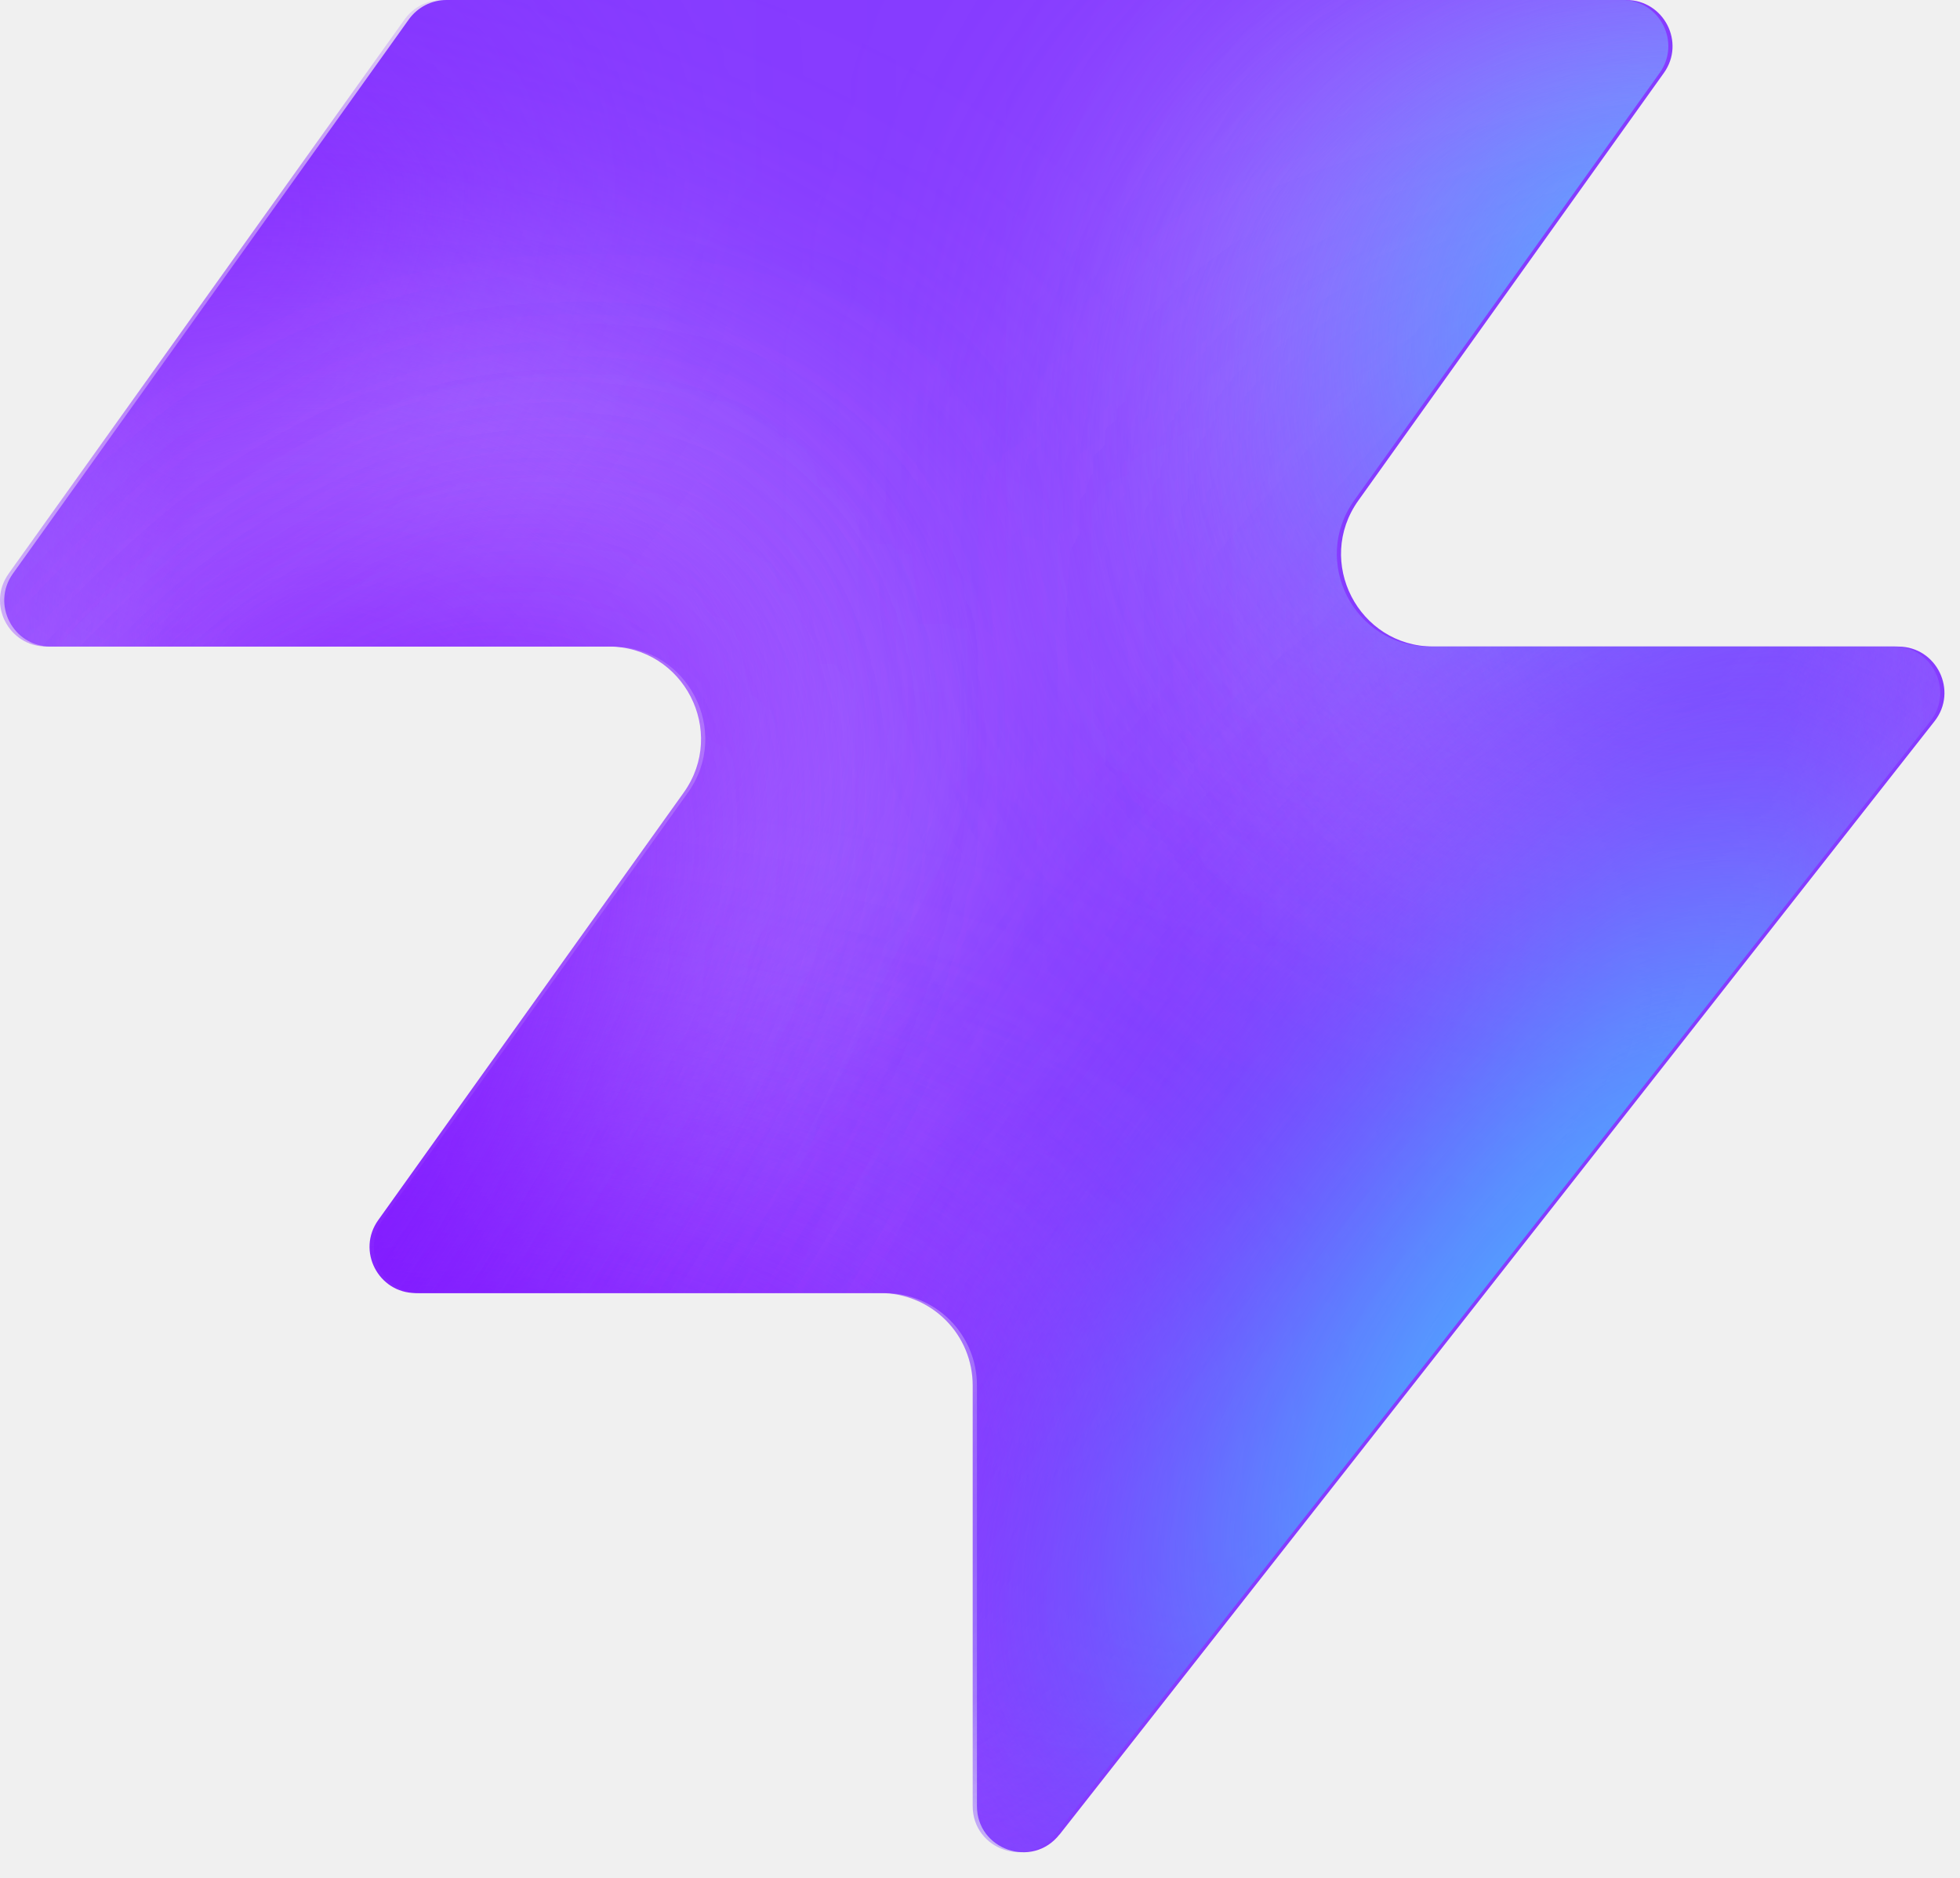
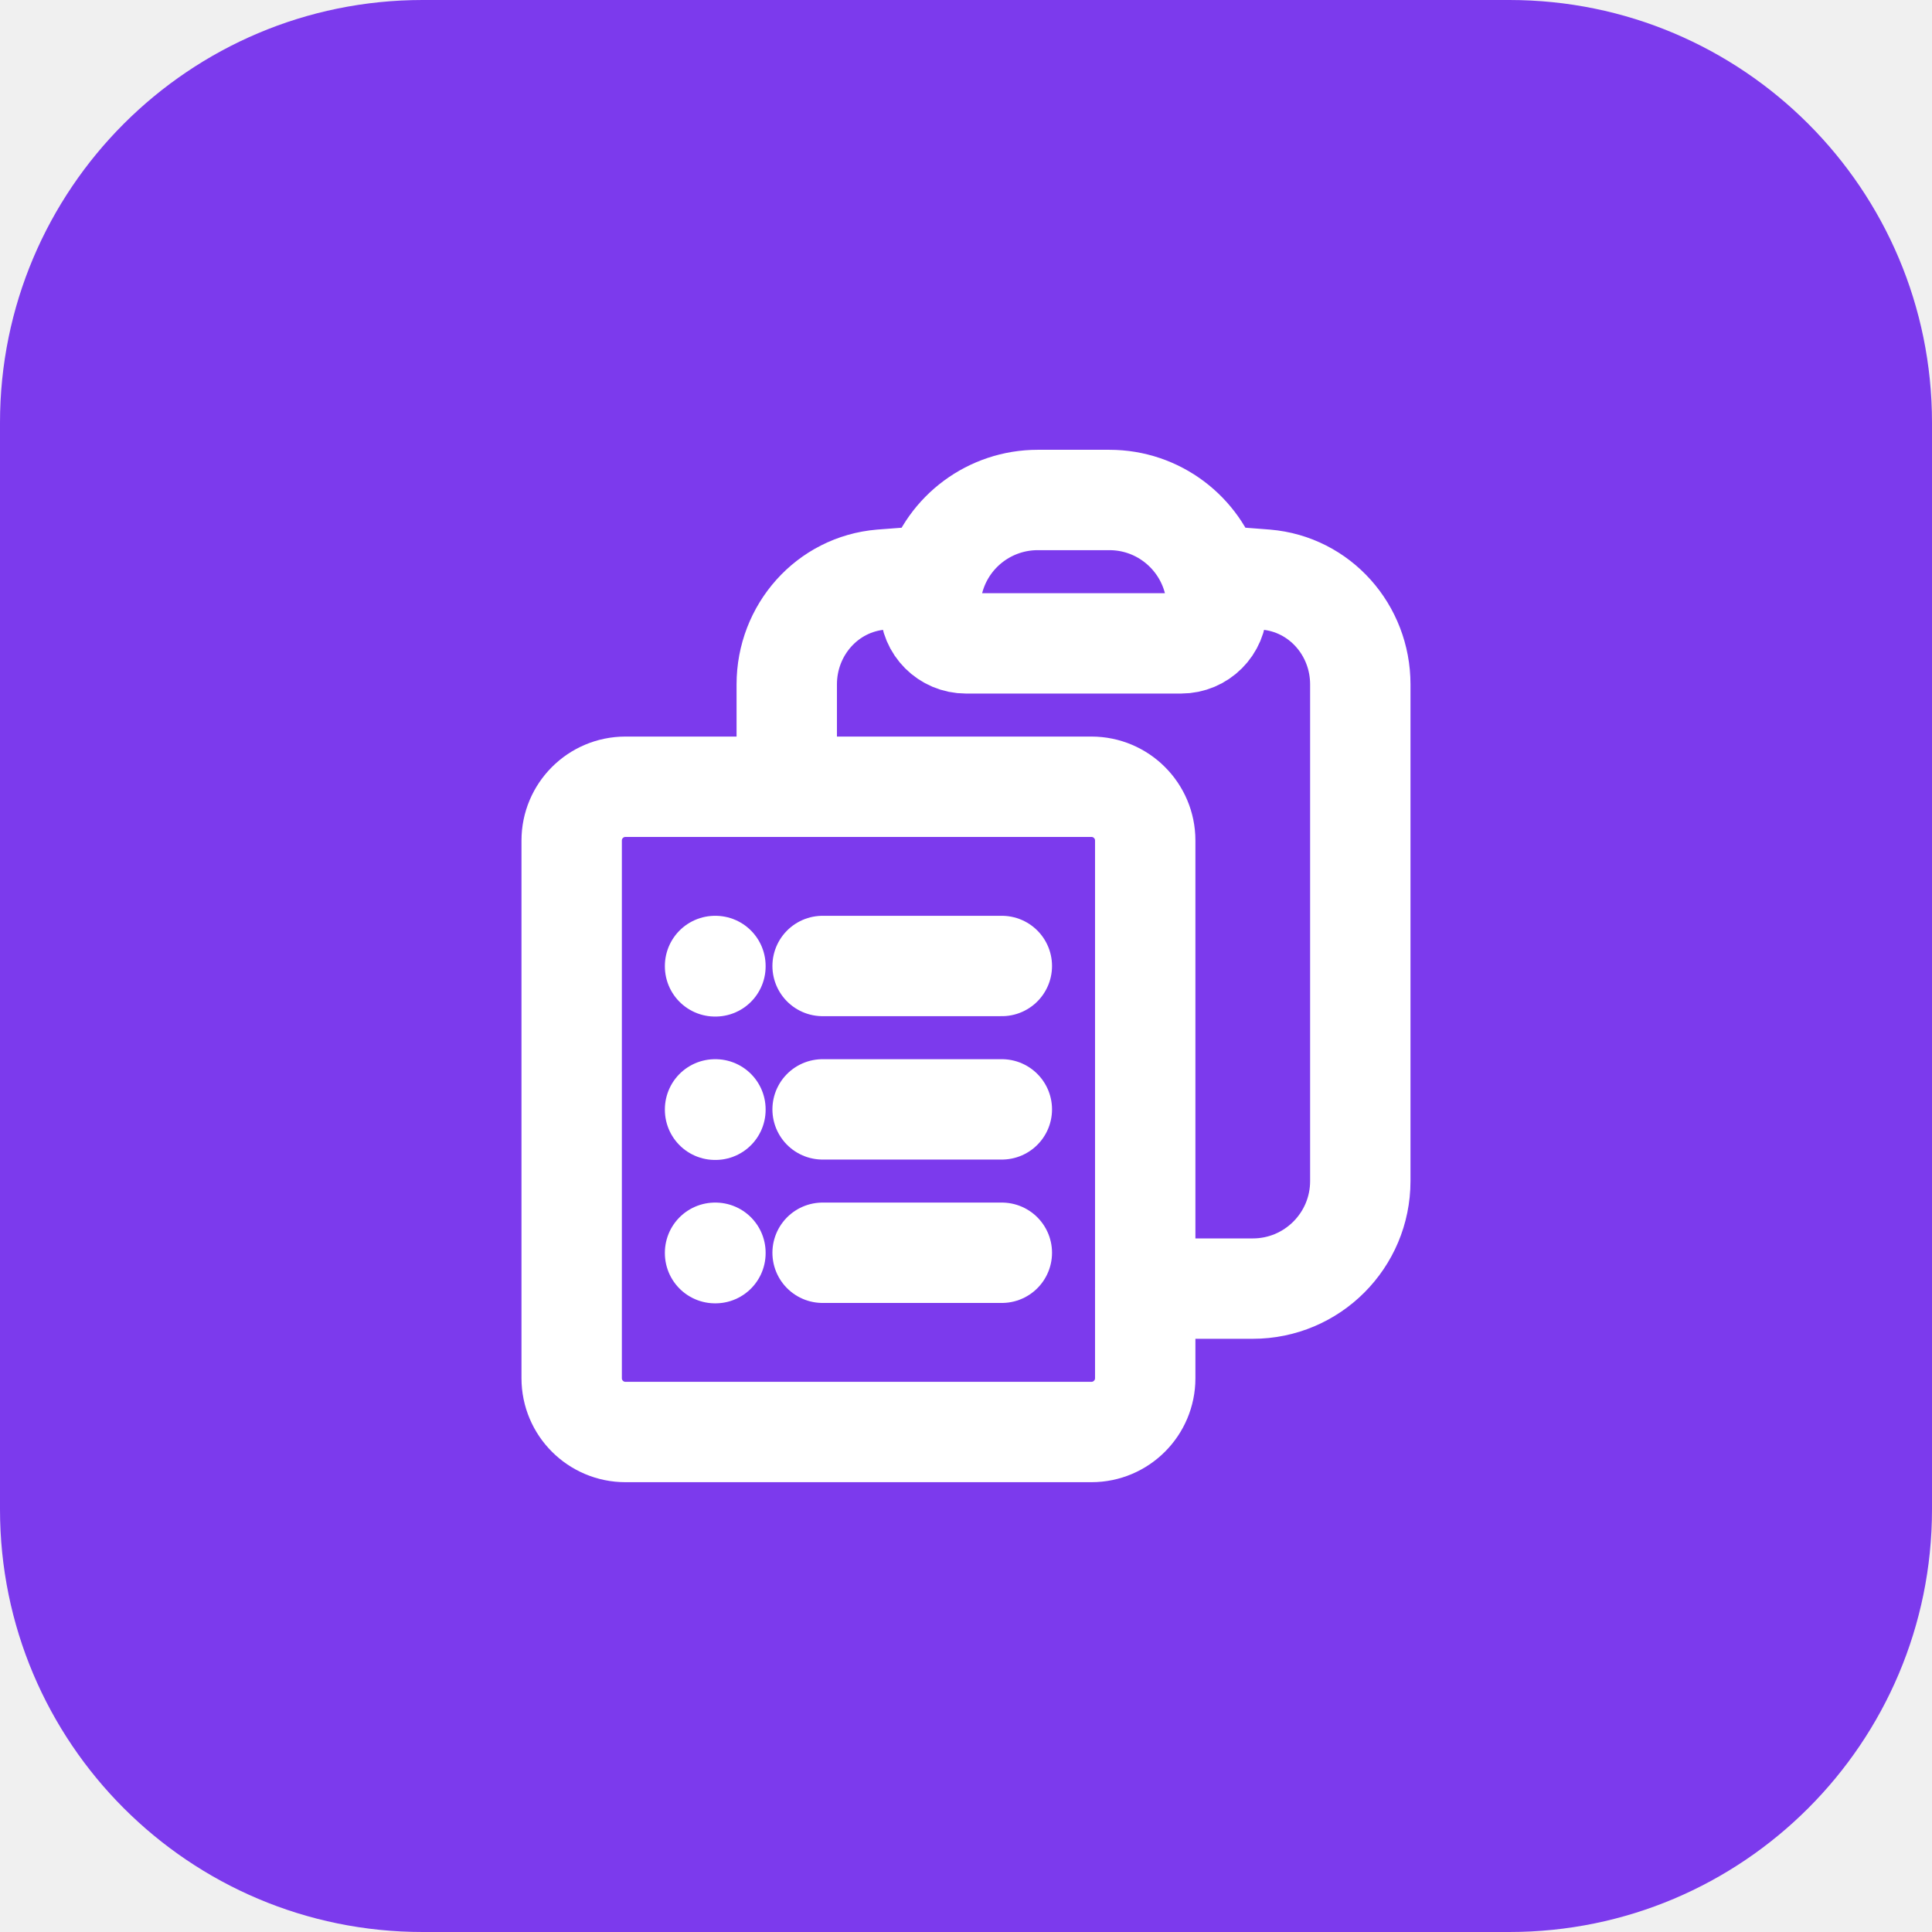
- <svg xmlns="http://www.w3.org/2000/svg" width="48" height="46" fill="none" viewBox="0 0 48 46">
-   <path fill="#863bff" d="M25.946 44.938c-.664.845-2.021.375-2.021-.698V33.937a2.26 2.26 0 0 0-2.262-2.262H10.287c-.92 0-1.456-1.04-.92-1.788l7.48-10.471c1.07-1.497 0-3.578-1.842-3.578H1.237c-.92 0-1.456-1.04-.92-1.788L10.013.474c.214-.297.556-.474.92-.474h28.894c.92 0 1.456 1.04.92 1.788l-7.48 10.471c-1.07 1.498 0 3.579 1.842 3.579h11.377c.943 0 1.473 1.088.89 1.83L25.947 44.94z" style="fill:#863bff;fill:color(display-p3 .525 .23 1);fill-opacity:1" />
-   <mask id="a" width="48" height="46" x="0" y="0" maskUnits="userSpaceOnUse" style="mask-type:alpha">
-     <path fill="#000" d="M25.842 44.938c-.664.844-2.021.375-2.021-.698V33.937a2.26 2.26 0 0 0-2.262-2.262H10.183c-.92 0-1.456-1.04-.92-1.788l7.48-10.471c1.07-1.498 0-3.579-1.842-3.579H1.133c-.92 0-1.456-1.04-.92-1.787L9.91.473c.214-.297.556-.474.92-.474h28.894c.92 0 1.456 1.04.92 1.788l-7.48 10.471c-1.07 1.498 0 3.578 1.842 3.578h11.377c.943 0 1.473 1.088.89 1.832L25.843 44.94z" style="fill:#000;fill-opacity:1" />
-   </mask>
-   <g mask="url(#a)">
-     <g filter="url(#b)">
-       <ellipse cx="5.508" cy="14.704" fill="#ede6ff" rx="5.508" ry="14.704" style="fill:#ede6ff;fill:color(display-p3 .927 .903 1);fill-opacity:1" transform="matrix(.00324 1 1 -.00324 -4.47 31.516)" />
-     </g>
-     <g filter="url(#c)">
-       <ellipse cx="10.399" cy="29.851" fill="#ede6ff" rx="10.399" ry="29.851" style="fill:#ede6ff;fill:color(display-p3 .927 .903 1);fill-opacity:1" transform="matrix(.00324 1 1 -.00324 -39.328 7.883)" />
-     </g>
-     <g filter="url(#d)">
-       <ellipse cx="5.508" cy="30.487" fill="#7e14ff" rx="5.508" ry="30.487" style="fill:#7e14ff;fill:color(display-p3 .492 .077 1);fill-opacity:1" transform="rotate(89.814 -25.913 -14.639)scale(1 -1)" />
-     </g>
-     <g filter="url(#e)">
-       <ellipse cx="5.508" cy="30.599" fill="#7e14ff" rx="5.508" ry="30.599" style="fill:#7e14ff;fill:color(display-p3 .492 .077 1);fill-opacity:1" transform="rotate(89.814 -32.644 -3.334)scale(1 -1)" />
-     </g>
-     <g filter="url(#f)">
-       <ellipse cx="5.508" cy="30.599" fill="#7e14ff" rx="5.508" ry="30.599" style="fill:#7e14ff;fill:color(display-p3 .492 .077 1);fill-opacity:1" transform="matrix(.00324 1 1 -.00324 -34.34 30.47)" />
-     </g>
-     <g filter="url(#g)">
-       <ellipse cx="14.072" cy="22.078" fill="#ede6ff" rx="14.072" ry="22.078" style="fill:#ede6ff;fill:color(display-p3 .927 .903 1);fill-opacity:1" transform="rotate(93.35 24.506 48.493)scale(-1 1)" />
-     </g>
-     <g filter="url(#h)">
-       <ellipse cx="3.47" cy="21.501" fill="#7e14ff" rx="3.47" ry="21.501" style="fill:#7e14ff;fill:color(display-p3 .492 .077 1);fill-opacity:1" transform="rotate(89.009 28.708 47.59)scale(-1 1)" />
-     </g>
-     <g filter="url(#i)">
-       <ellipse cx="3.47" cy="21.501" fill="#7e14ff" rx="3.47" ry="21.501" style="fill:#7e14ff;fill:color(display-p3 .492 .077 1);fill-opacity:1" transform="rotate(89.009 28.708 47.59)scale(-1 1)" />
-     </g>
-     <g filter="url(#j)">
-       <ellipse cx=".387" cy="8.972" fill="#7e14ff" rx="4.407" ry="29.108" style="fill:#7e14ff;fill:color(display-p3 .492 .077 1);fill-opacity:1" transform="rotate(39.51 .387 8.972)" />
-     </g>
-     <g filter="url(#k)">
-       <ellipse cx="47.523" cy="-6.092" fill="#7e14ff" rx="4.407" ry="29.108" style="fill:#7e14ff;fill:color(display-p3 .492 .077 1);fill-opacity:1" transform="rotate(37.892 47.523 -6.092)" />
-     </g>
-     <g filter="url(#l)">
-       <ellipse cx="41.412" cy="6.333" fill="#47bfff" rx="5.971" ry="9.665" style="fill:#47bfff;fill:color(display-p3 .28 .748 1);fill-opacity:1" transform="rotate(37.892 41.412 6.333)" />
-     </g>
-     <g filter="url(#m)">
-       <ellipse cx="-1.879" cy="38.332" fill="#7e14ff" rx="4.407" ry="29.108" style="fill:#7e14ff;fill:color(display-p3 .492 .077 1);fill-opacity:1" transform="rotate(37.892 -1.88 38.332)" />
-     </g>
-     <g filter="url(#n)">
-       <ellipse cx="-1.879" cy="38.332" fill="#7e14ff" rx="4.407" ry="29.108" style="fill:#7e14ff;fill:color(display-p3 .492 .077 1);fill-opacity:1" transform="rotate(37.892 -1.88 38.332)" />
-     </g>
-     <g filter="url(#o)">
-       <ellipse cx="35.651" cy="29.907" fill="#7e14ff" rx="4.407" ry="29.108" style="fill:#7e14ff;fill:color(display-p3 .492 .077 1);fill-opacity:1" transform="rotate(37.892 35.651 29.907)" />
-     </g>
-     <g filter="url(#p)">
-       <ellipse cx="38.418" cy="32.4" fill="#47bfff" rx="5.971" ry="15.297" style="fill:#47bfff;fill:color(display-p3 .28 .748 1);fill-opacity:1" transform="rotate(37.892 38.418 32.4)" />
-     </g>
+ <svg xmlns="http://www.w3.org/2000/svg" width="64" height="64" viewBox="0 0 64 64" fill="none">
+   <rect width="64" height="64" rx="14" fill="#7C3AED" />
+   <g transform="translate(13 13) scale(1.5833)" stroke="#FFFFFF" stroke-width="2.1" stroke-linecap="round" stroke-linejoin="round">
+     <path d="M8.25 8.25H4.875c-.621 0-1.125.504-1.125 1.125v11.25c0 .621.504 1.125 1.125 1.125h9.75c.621 0 1.125-.504 1.125-1.125V9.375c0-.621-.504-1.125-1.125-1.125H8.25z" />
+     <path d="M15.75 18.75H18a2.25 2.25 0 0 0 2.25-2.25V6.108c0-1.135-.845-2.098-1.976-2.192a48.424 48.424 0 0 0-1.123-.08m-5.801 0c-.065.21-.1.433-.1.664 0 .414.336.75.75.75h4.5a.75.75 0 0 0 .75-.75 2.25 2.25 0 0 0-.1-.664m-5.8 0A2.251 2.251 0 0 1 13.5 2.25H15c1.012 0 1.867.668 2.15 1.586m-5.8 0c-.376.023-.75.05-1.124.08C9.095 4.01 8.25 4.973 8.25 6.108V8.25" />
+     <path d="M9 12h3.75M9 15h3.75M9 18h3.75" />
+     <path d="M6.75 12h.008v.008H6.75V12zm0 3h.008v.008H6.75V15zm0 3h.008v.008H6.75V18z" />
  </g>
-   <defs>
-     <filter id="b" width="60.045" height="41.654" x="-19.77" y="16.149" color-interpolation-filters="sRGB" filterUnits="userSpaceOnUse">
-       <feFlood flood-opacity="0" result="BackgroundImageFix" />
-       <feBlend in="SourceGraphic" in2="BackgroundImageFix" result="shape" />
-       <feGaussianBlur result="effect1_foregroundBlur_2002_17158" stdDeviation="7.659" />
-     </filter>
-     <filter id="c" width="90.34" height="51.437" x="-54.613" y="-7.533" color-interpolation-filters="sRGB" filterUnits="userSpaceOnUse">
-       <feFlood flood-opacity="0" result="BackgroundImageFix" />
-       <feBlend in="SourceGraphic" in2="BackgroundImageFix" result="shape" />
-       <feGaussianBlur result="effect1_foregroundBlur_2002_17158" stdDeviation="7.659" />
-     </filter>
-     <filter id="d" width="79.355" height="29.4" x="-49.64" y="2.03" color-interpolation-filters="sRGB" filterUnits="userSpaceOnUse">
-       <feFlood flood-opacity="0" result="BackgroundImageFix" />
-       <feBlend in="SourceGraphic" in2="BackgroundImageFix" result="shape" />
-       <feGaussianBlur result="effect1_foregroundBlur_2002_17158" stdDeviation="4.596" />
-     </filter>
-     <filter id="e" width="79.579" height="29.4" x="-45.045" y="20.029" color-interpolation-filters="sRGB" filterUnits="userSpaceOnUse">
-       <feFlood flood-opacity="0" result="BackgroundImageFix" />
-       <feBlend in="SourceGraphic" in2="BackgroundImageFix" result="shape" />
-       <feGaussianBlur result="effect1_foregroundBlur_2002_17158" stdDeviation="4.596" />
-     </filter>
-     <filter id="f" width="79.579" height="29.4" x="-43.513" y="21.178" color-interpolation-filters="sRGB" filterUnits="userSpaceOnUse">
-       <feFlood flood-opacity="0" result="BackgroundImageFix" />
-       <feBlend in="SourceGraphic" in2="BackgroundImageFix" result="shape" />
-       <feGaussianBlur result="effect1_foregroundBlur_2002_17158" stdDeviation="4.596" />
-     </filter>
-     <filter id="g" width="74.749" height="58.852" x="15.756" y="-17.901" color-interpolation-filters="sRGB" filterUnits="userSpaceOnUse">
-       <feFlood flood-opacity="0" result="BackgroundImageFix" />
-       <feBlend in="SourceGraphic" in2="BackgroundImageFix" result="shape" />
-       <feGaussianBlur result="effect1_foregroundBlur_2002_17158" stdDeviation="7.659" />
-     </filter>
-     <filter id="h" width="61.377" height="25.362" x="23.548" y="2.284" color-interpolation-filters="sRGB" filterUnits="userSpaceOnUse">
-       <feFlood flood-opacity="0" result="BackgroundImageFix" />
-       <feBlend in="SourceGraphic" in2="BackgroundImageFix" result="shape" />
-       <feGaussianBlur result="effect1_foregroundBlur_2002_17158" stdDeviation="4.596" />
-     </filter>
-     <filter id="i" width="61.377" height="25.362" x="23.548" y="2.284" color-interpolation-filters="sRGB" filterUnits="userSpaceOnUse">
-       <feFlood flood-opacity="0" result="BackgroundImageFix" />
-       <feBlend in="SourceGraphic" in2="BackgroundImageFix" result="shape" />
-       <feGaussianBlur result="effect1_foregroundBlur_2002_17158" stdDeviation="4.596" />
-     </filter>
-     <filter id="j" width="56.045" height="63.649" x="-27.636" y="-22.853" color-interpolation-filters="sRGB" filterUnits="userSpaceOnUse">
-       <feFlood flood-opacity="0" result="BackgroundImageFix" />
-       <feBlend in="SourceGraphic" in2="BackgroundImageFix" result="shape" />
-       <feGaussianBlur result="effect1_foregroundBlur_2002_17158" stdDeviation="4.596" />
-     </filter>
-     <filter id="k" width="54.814" height="64.646" x="20.116" y="-38.415" color-interpolation-filters="sRGB" filterUnits="userSpaceOnUse">
-       <feFlood flood-opacity="0" result="BackgroundImageFix" />
-       <feBlend in="SourceGraphic" in2="BackgroundImageFix" result="shape" />
-       <feGaussianBlur result="effect1_foregroundBlur_2002_17158" stdDeviation="4.596" />
-     </filter>
-     <filter id="l" width="33.541" height="35.313" x="24.641" y="-11.323" color-interpolation-filters="sRGB" filterUnits="userSpaceOnUse">
-       <feFlood flood-opacity="0" result="BackgroundImageFix" />
-       <feBlend in="SourceGraphic" in2="BackgroundImageFix" result="shape" />
-       <feGaussianBlur result="effect1_foregroundBlur_2002_17158" stdDeviation="4.596" />
-     </filter>
-     <filter id="m" width="54.814" height="64.646" x="-29.286" y="6.009" color-interpolation-filters="sRGB" filterUnits="userSpaceOnUse">
-       <feFlood flood-opacity="0" result="BackgroundImageFix" />
-       <feBlend in="SourceGraphic" in2="BackgroundImageFix" result="shape" />
-       <feGaussianBlur result="effect1_foregroundBlur_2002_17158" stdDeviation="4.596" />
-     </filter>
-     <filter id="n" width="54.814" height="64.646" x="-29.286" y="6.009" color-interpolation-filters="sRGB" filterUnits="userSpaceOnUse">
-       <feFlood flood-opacity="0" result="BackgroundImageFix" />
-       <feBlend in="SourceGraphic" in2="BackgroundImageFix" result="shape" />
-       <feGaussianBlur result="effect1_foregroundBlur_2002_17158" stdDeviation="4.596" />
-     </filter>
-     <filter id="o" width="54.814" height="64.646" x="8.244" y="-2.416" color-interpolation-filters="sRGB" filterUnits="userSpaceOnUse">
-       <feFlood flood-opacity="0" result="BackgroundImageFix" />
-       <feBlend in="SourceGraphic" in2="BackgroundImageFix" result="shape" />
-       <feGaussianBlur result="effect1_foregroundBlur_2002_17158" stdDeviation="4.596" />
-     </filter>
-     <filter id="p" width="39.409" height="43.623" x="18.713" y="10.588" color-interpolation-filters="sRGB" filterUnits="userSpaceOnUse">
-       <feFlood flood-opacity="0" result="BackgroundImageFix" />
-       <feBlend in="SourceGraphic" in2="BackgroundImageFix" result="shape" />
-       <feGaussianBlur result="effect1_foregroundBlur_2002_17158" stdDeviation="4.596" />
-     </filter>
-   </defs>
</svg>
